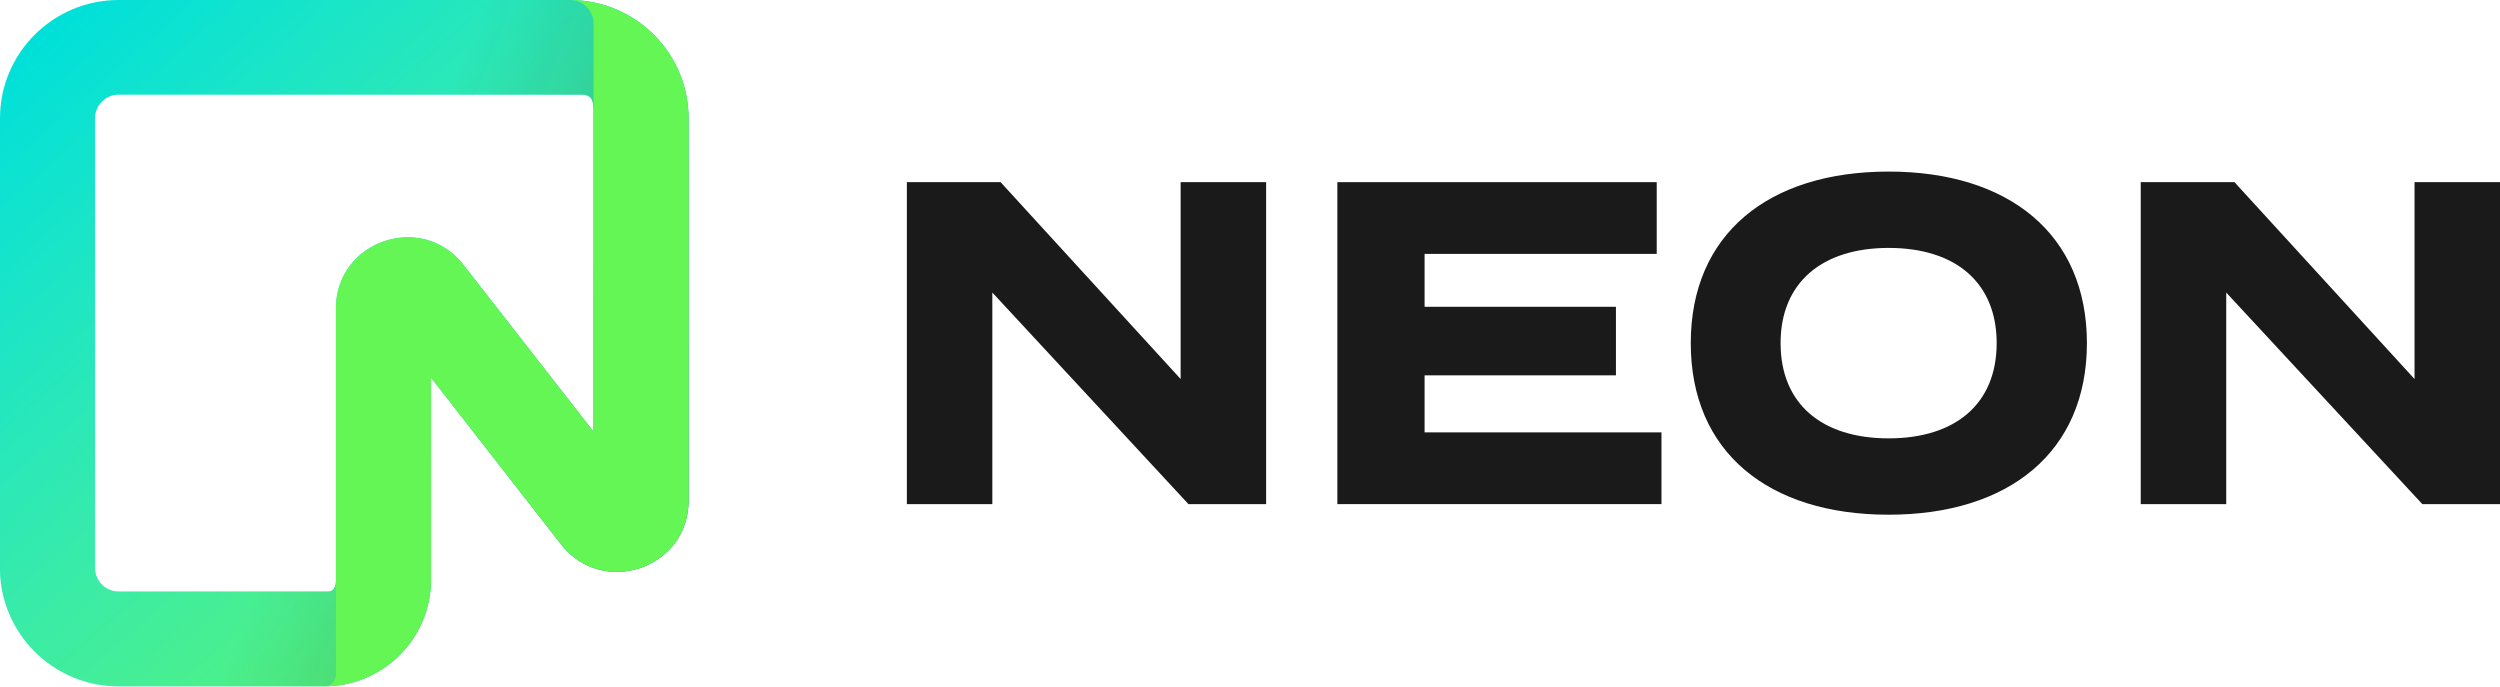
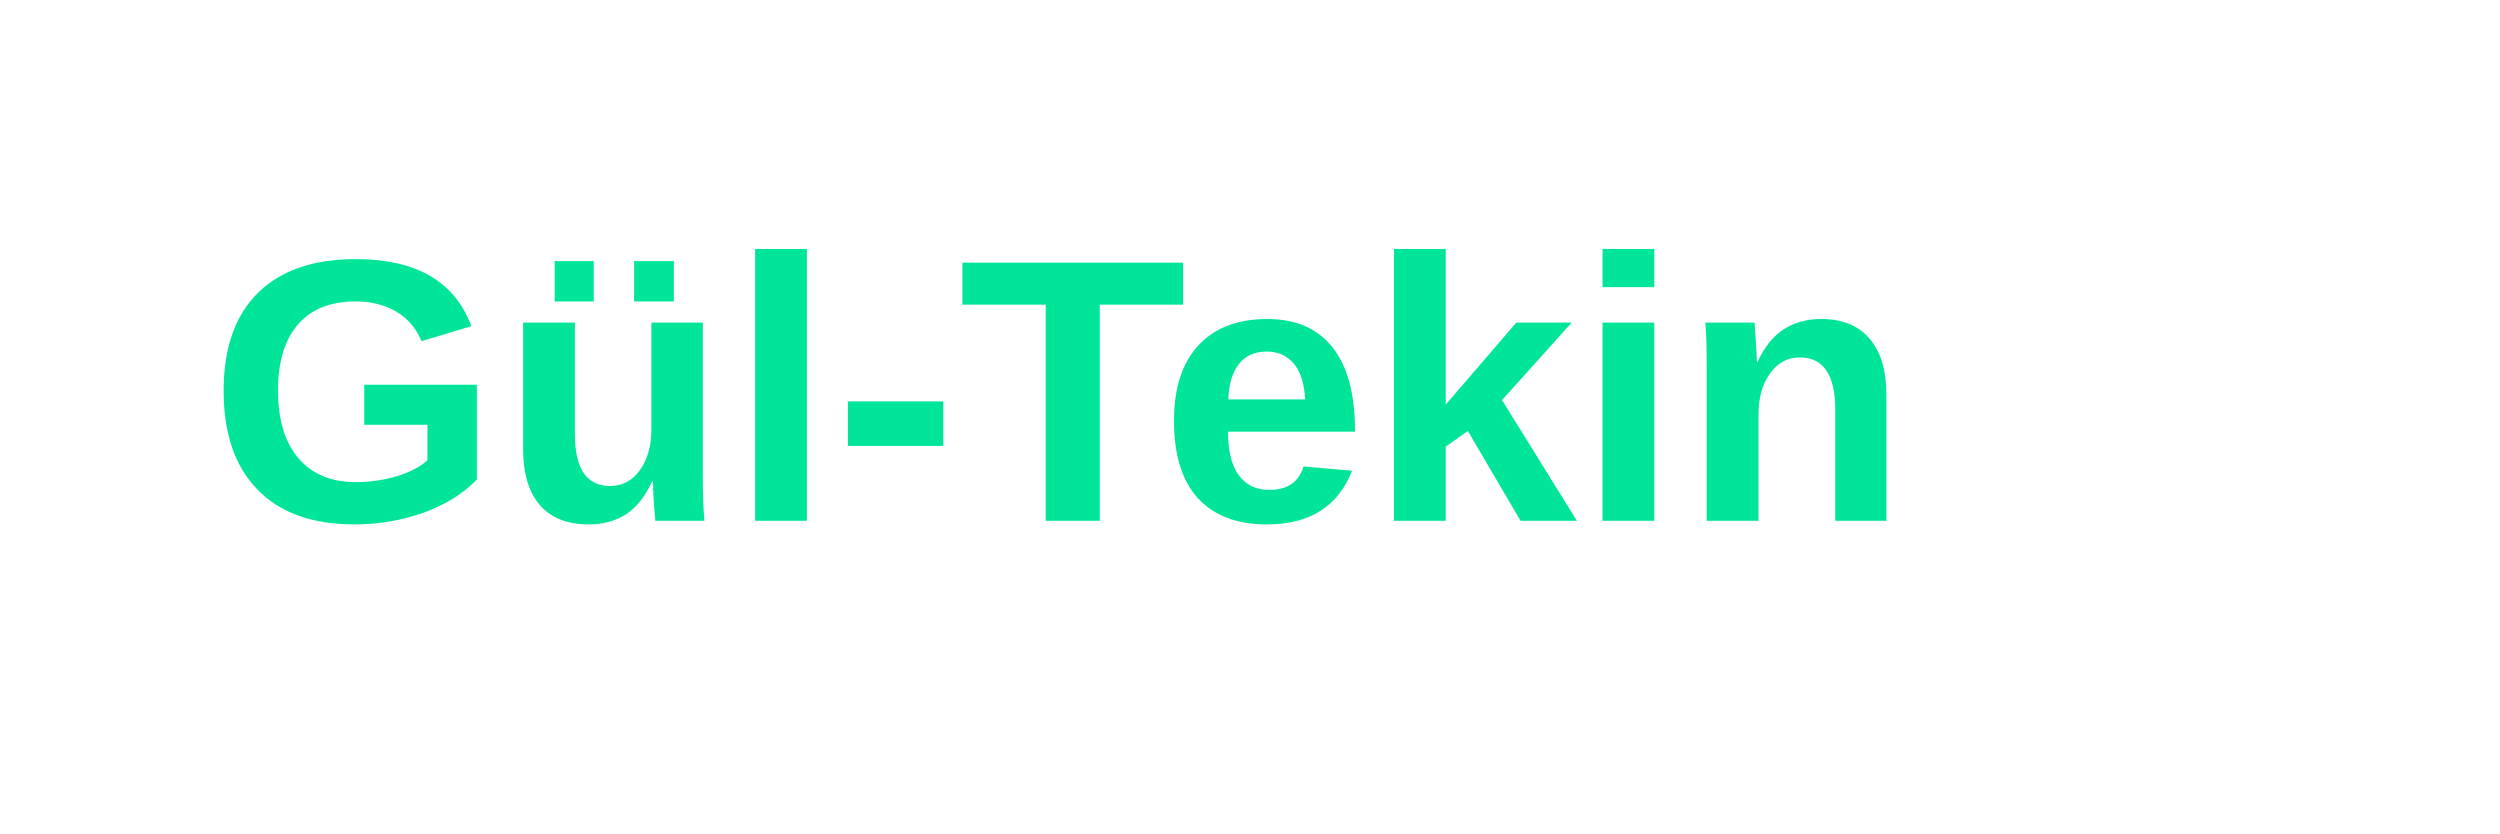
- <svg xmlns="http://www.w3.org/2000/svg" width="102" height="28" viewBox="0 0 102 28" fill="none">
-   <path fill-rule="evenodd" clip-rule="evenodd" d="M0 4.828C0 2.161 2.168 0 4.843 0H23.248C25.923 0 28.092 2.161 28.092 4.828V20.43C28.092 23.188 24.59 24.385 22.891 22.208L17.581 15.399V23.655C17.581 26.055 15.63 28 13.222 28H4.843C2.168 28 0 25.839 0 23.172V4.828ZM4.843 3.862C4.308 3.862 3.875 4.294 3.875 4.828V23.172C3.875 23.706 4.308 24.138 4.843 24.138H13.368C13.635 24.138 13.707 23.922 13.707 23.655V12.584C13.707 9.826 17.209 8.629 18.907 10.806L24.217 17.615V4.828C24.217 4.294 24.267 3.862 23.733 3.862H4.843Z" fill="#00E0D9" />
-   <path fill-rule="evenodd" clip-rule="evenodd" d="M0 4.828C0 2.161 2.168 0 4.843 0H23.248C25.923 0 28.092 2.161 28.092 4.828V20.43C28.092 23.188 24.59 24.385 22.891 22.208L17.581 15.399V23.655C17.581 26.055 15.63 28 13.222 28H4.843C2.168 28 0 25.839 0 23.172V4.828ZM4.843 3.862C4.308 3.862 3.875 4.294 3.875 4.828V23.172C3.875 23.706 4.308 24.138 4.843 24.138H13.368C13.635 24.138 13.707 23.922 13.707 23.655V12.584C13.707 9.826 17.209 8.629 18.907 10.806L24.217 17.615V4.828C24.217 4.294 24.267 3.862 23.733 3.862H4.843Z" fill="url(#paint0_linear_1849_7249)" />
-   <path fill-rule="evenodd" clip-rule="evenodd" d="M0 4.828C0 2.161 2.168 0 4.843 0H23.248C25.923 0 28.092 2.161 28.092 4.828V20.43C28.092 23.188 24.59 24.385 22.891 22.208L17.581 15.399V23.655C17.581 26.055 15.63 28 13.222 28H4.843C2.168 28 0 25.839 0 23.172V4.828ZM4.843 3.862C4.308 3.862 3.875 4.294 3.875 4.828V23.172C3.875 23.706 4.308 24.138 4.843 24.138H13.368C13.635 24.138 13.707 23.922 13.707 23.655V12.584C13.707 9.826 17.209 8.629 18.907 10.806L24.217 17.615V4.828C24.217 4.294 24.267 3.862 23.733 3.862H4.843Z" fill="url(#paint1_linear_1849_7249)" fill-opacity="0.4" />
-   <path d="M23.248 0C25.923 0 28.092 2.161 28.092 4.828V20.43C28.092 23.188 24.59 24.385 22.892 22.208L17.582 15.399V23.655C17.582 26.055 15.63 28 13.223 28C13.49 28 13.707 27.784 13.707 27.517V12.584C13.707 9.826 17.209 8.629 18.907 10.806L24.217 17.615V0.966C24.217 0.432 23.783 0 23.248 0Z" fill="#63F655" />
-   <path d="M48.17 7.432V15.464L40.824 7.432H37V20.568H40.487V11.936L48.489 20.568H51.658V7.432H48.17Z" fill="#1A1A1A" />
-   <path d="M58.123 17.641V15.314H65.93V12.517H58.123V10.359H67.594V7.432H54.564V20.568H67.788V17.641H58.123Z" fill="#1A1A1A" />
-   <path d="M77.056 21C81.959 21 85.146 18.448 85.146 14C85.146 9.552 81.959 7 77.056 7C72.152 7 68.983 9.552 68.983 14C68.983 18.448 72.152 21 77.056 21ZM77.056 17.885C74.329 17.885 72.648 16.477 72.648 14C72.648 11.523 74.347 10.115 77.056 10.115C79.782 10.115 81.464 11.523 81.464 14C81.464 16.477 79.782 17.885 77.056 17.885Z" fill="#1A1A1A" />
-   <path d="M98.513 7.432V15.464L91.166 7.432H87.342V20.568H90.83V11.936L98.831 20.568H102V7.432H98.513Z" fill="#1A1A1A" />
-   <defs>
-     <linearGradient id="paint0_linear_1849_7249" x1="28.092" y1="28" x2="3.481" y2="-0.08" gradientUnits="userSpaceOnUse">
-       <stop stop-color="#62F755" />
-       <stop offset="1" stop-color="#8FF986" stop-opacity="0" />
-     </linearGradient>
-     <linearGradient id="paint1_linear_1849_7249" x1="28.092" y1="28" x2="11.421" y2="21.494" gradientUnits="userSpaceOnUse">
-       <stop stop-opacity="0.9" />
-       <stop offset="1" stop-color="#1A1A1A" stop-opacity="0" />
-     </linearGradient>
-   </defs>
+ <svg xmlns="http://www.w3.org/2000/svg" width="120" height="40" viewBox="0 0 120 40" fill="none">
+   <text x="10" y="25" font-family="Arial, sans-serif" font-size="18" font-weight="bold" fill="#00E599">Gül-Tekin</text>
</svg>
